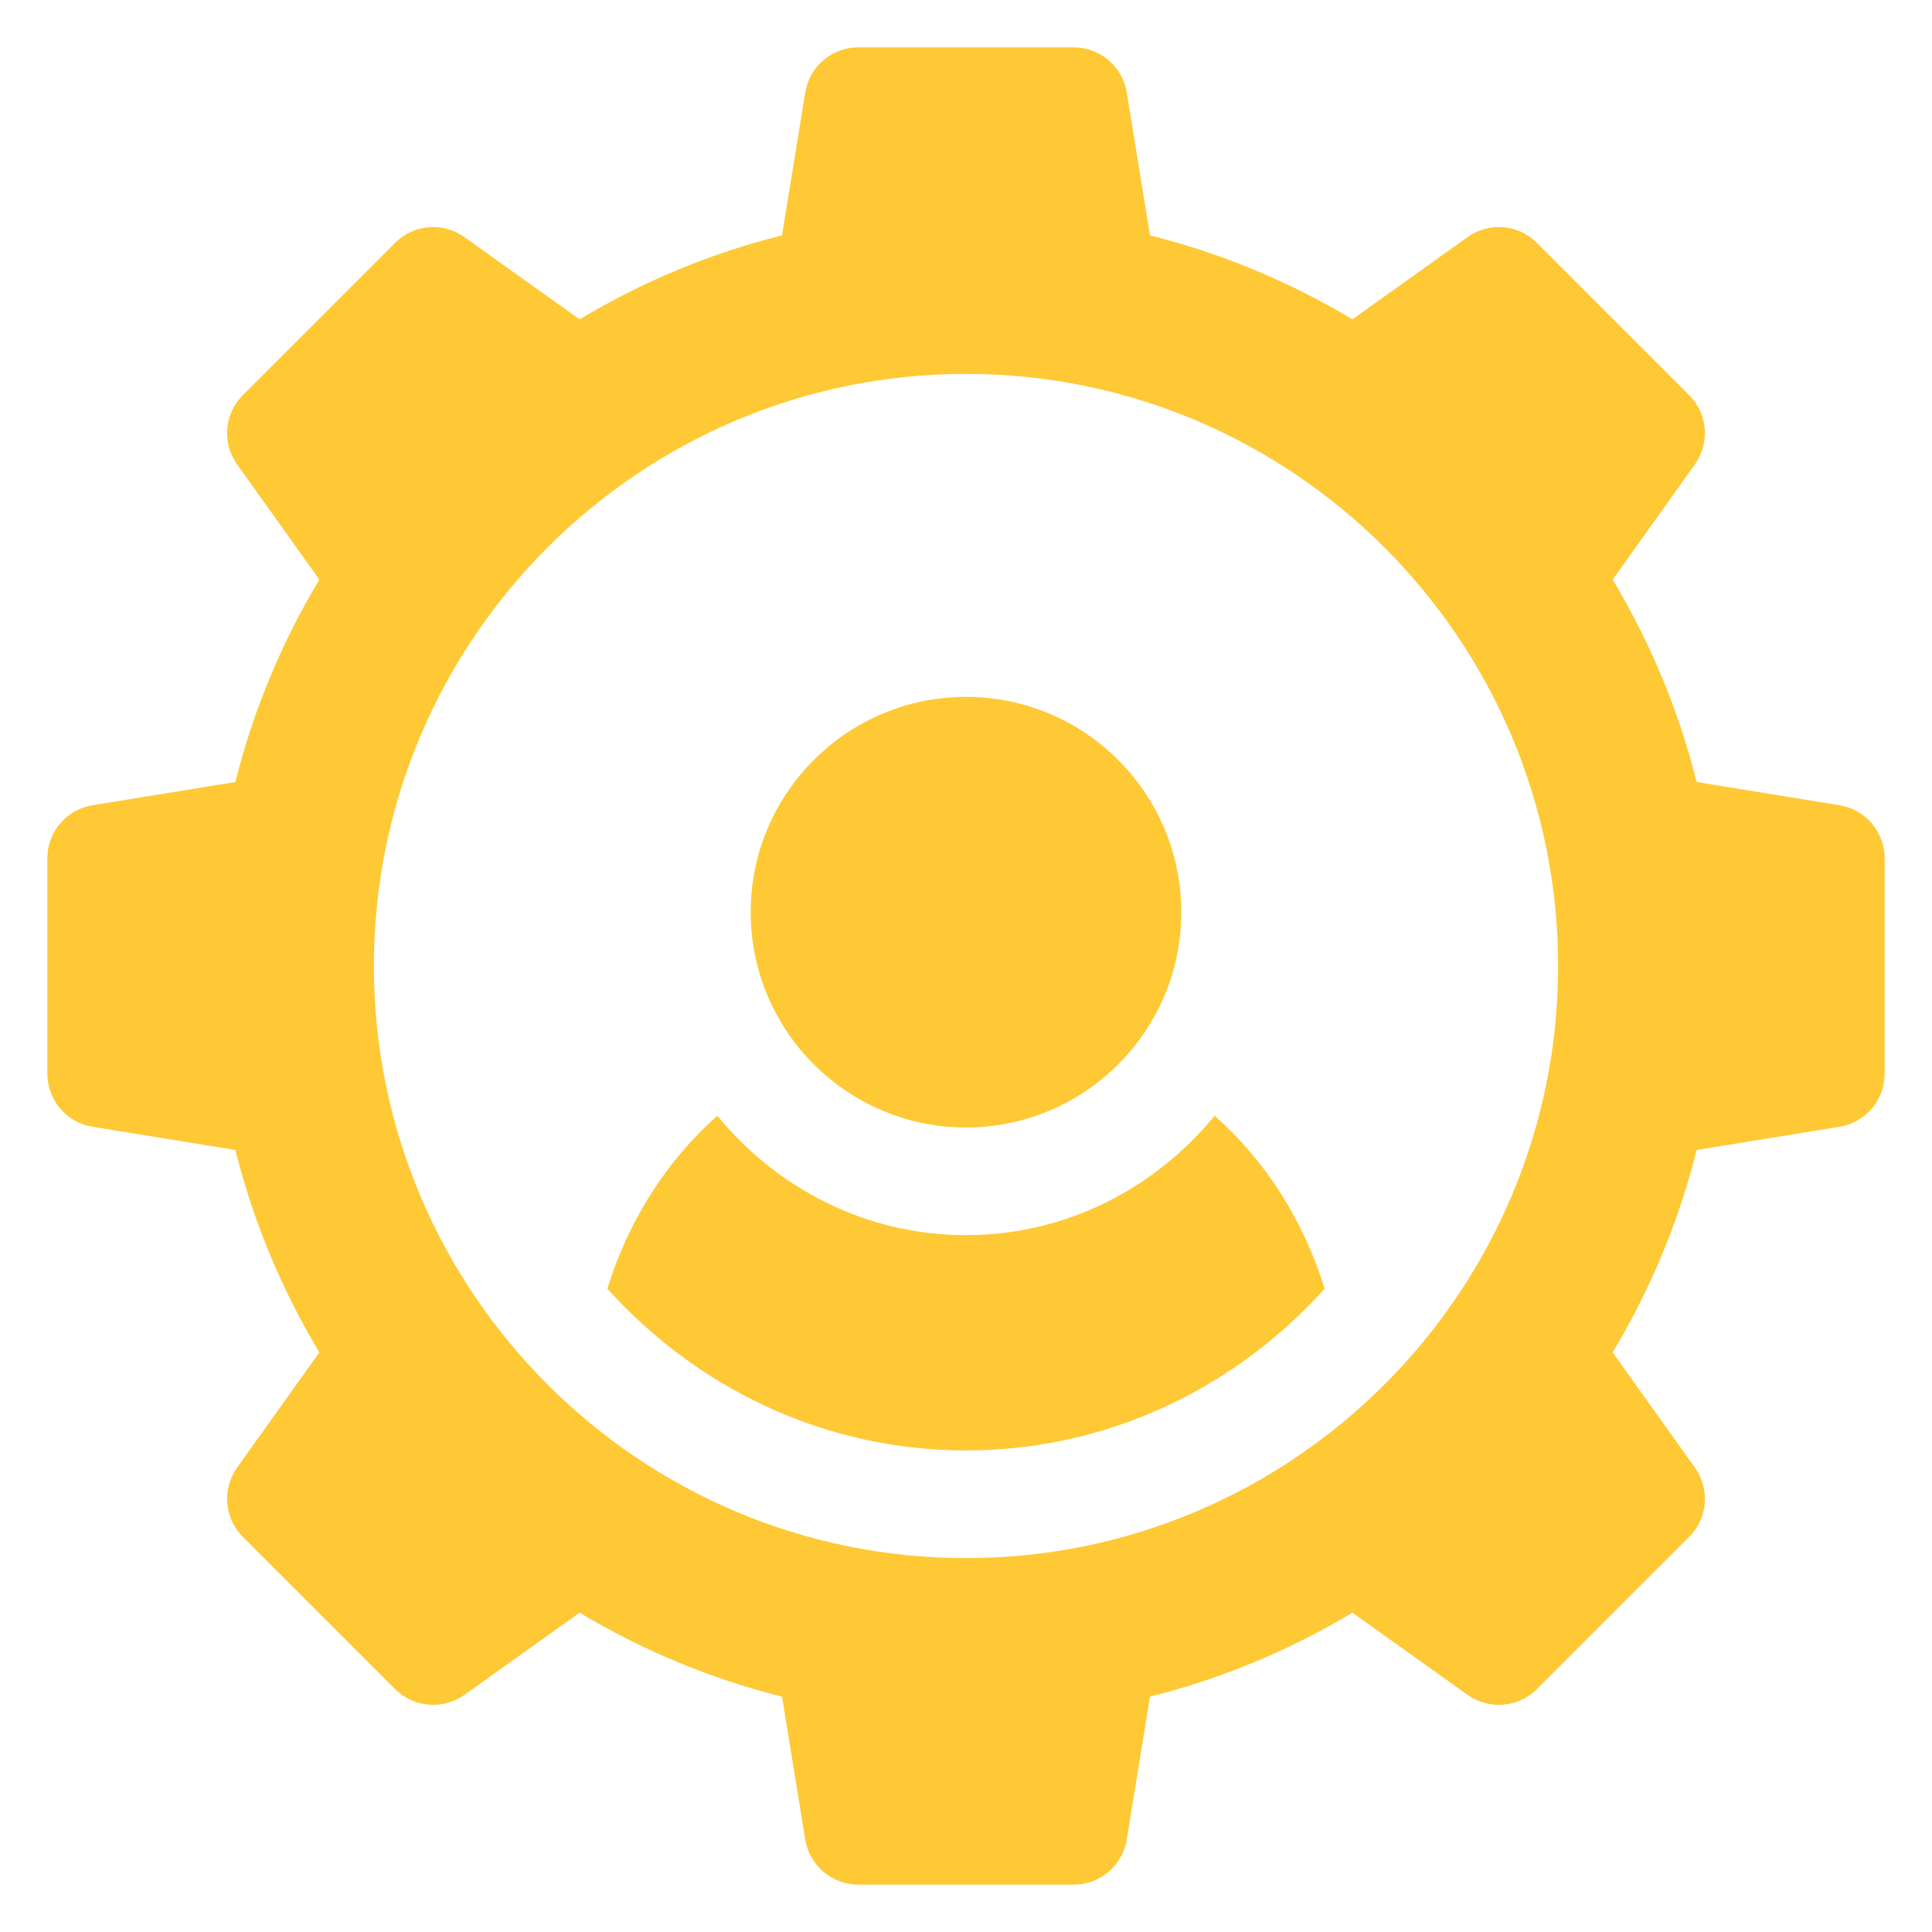
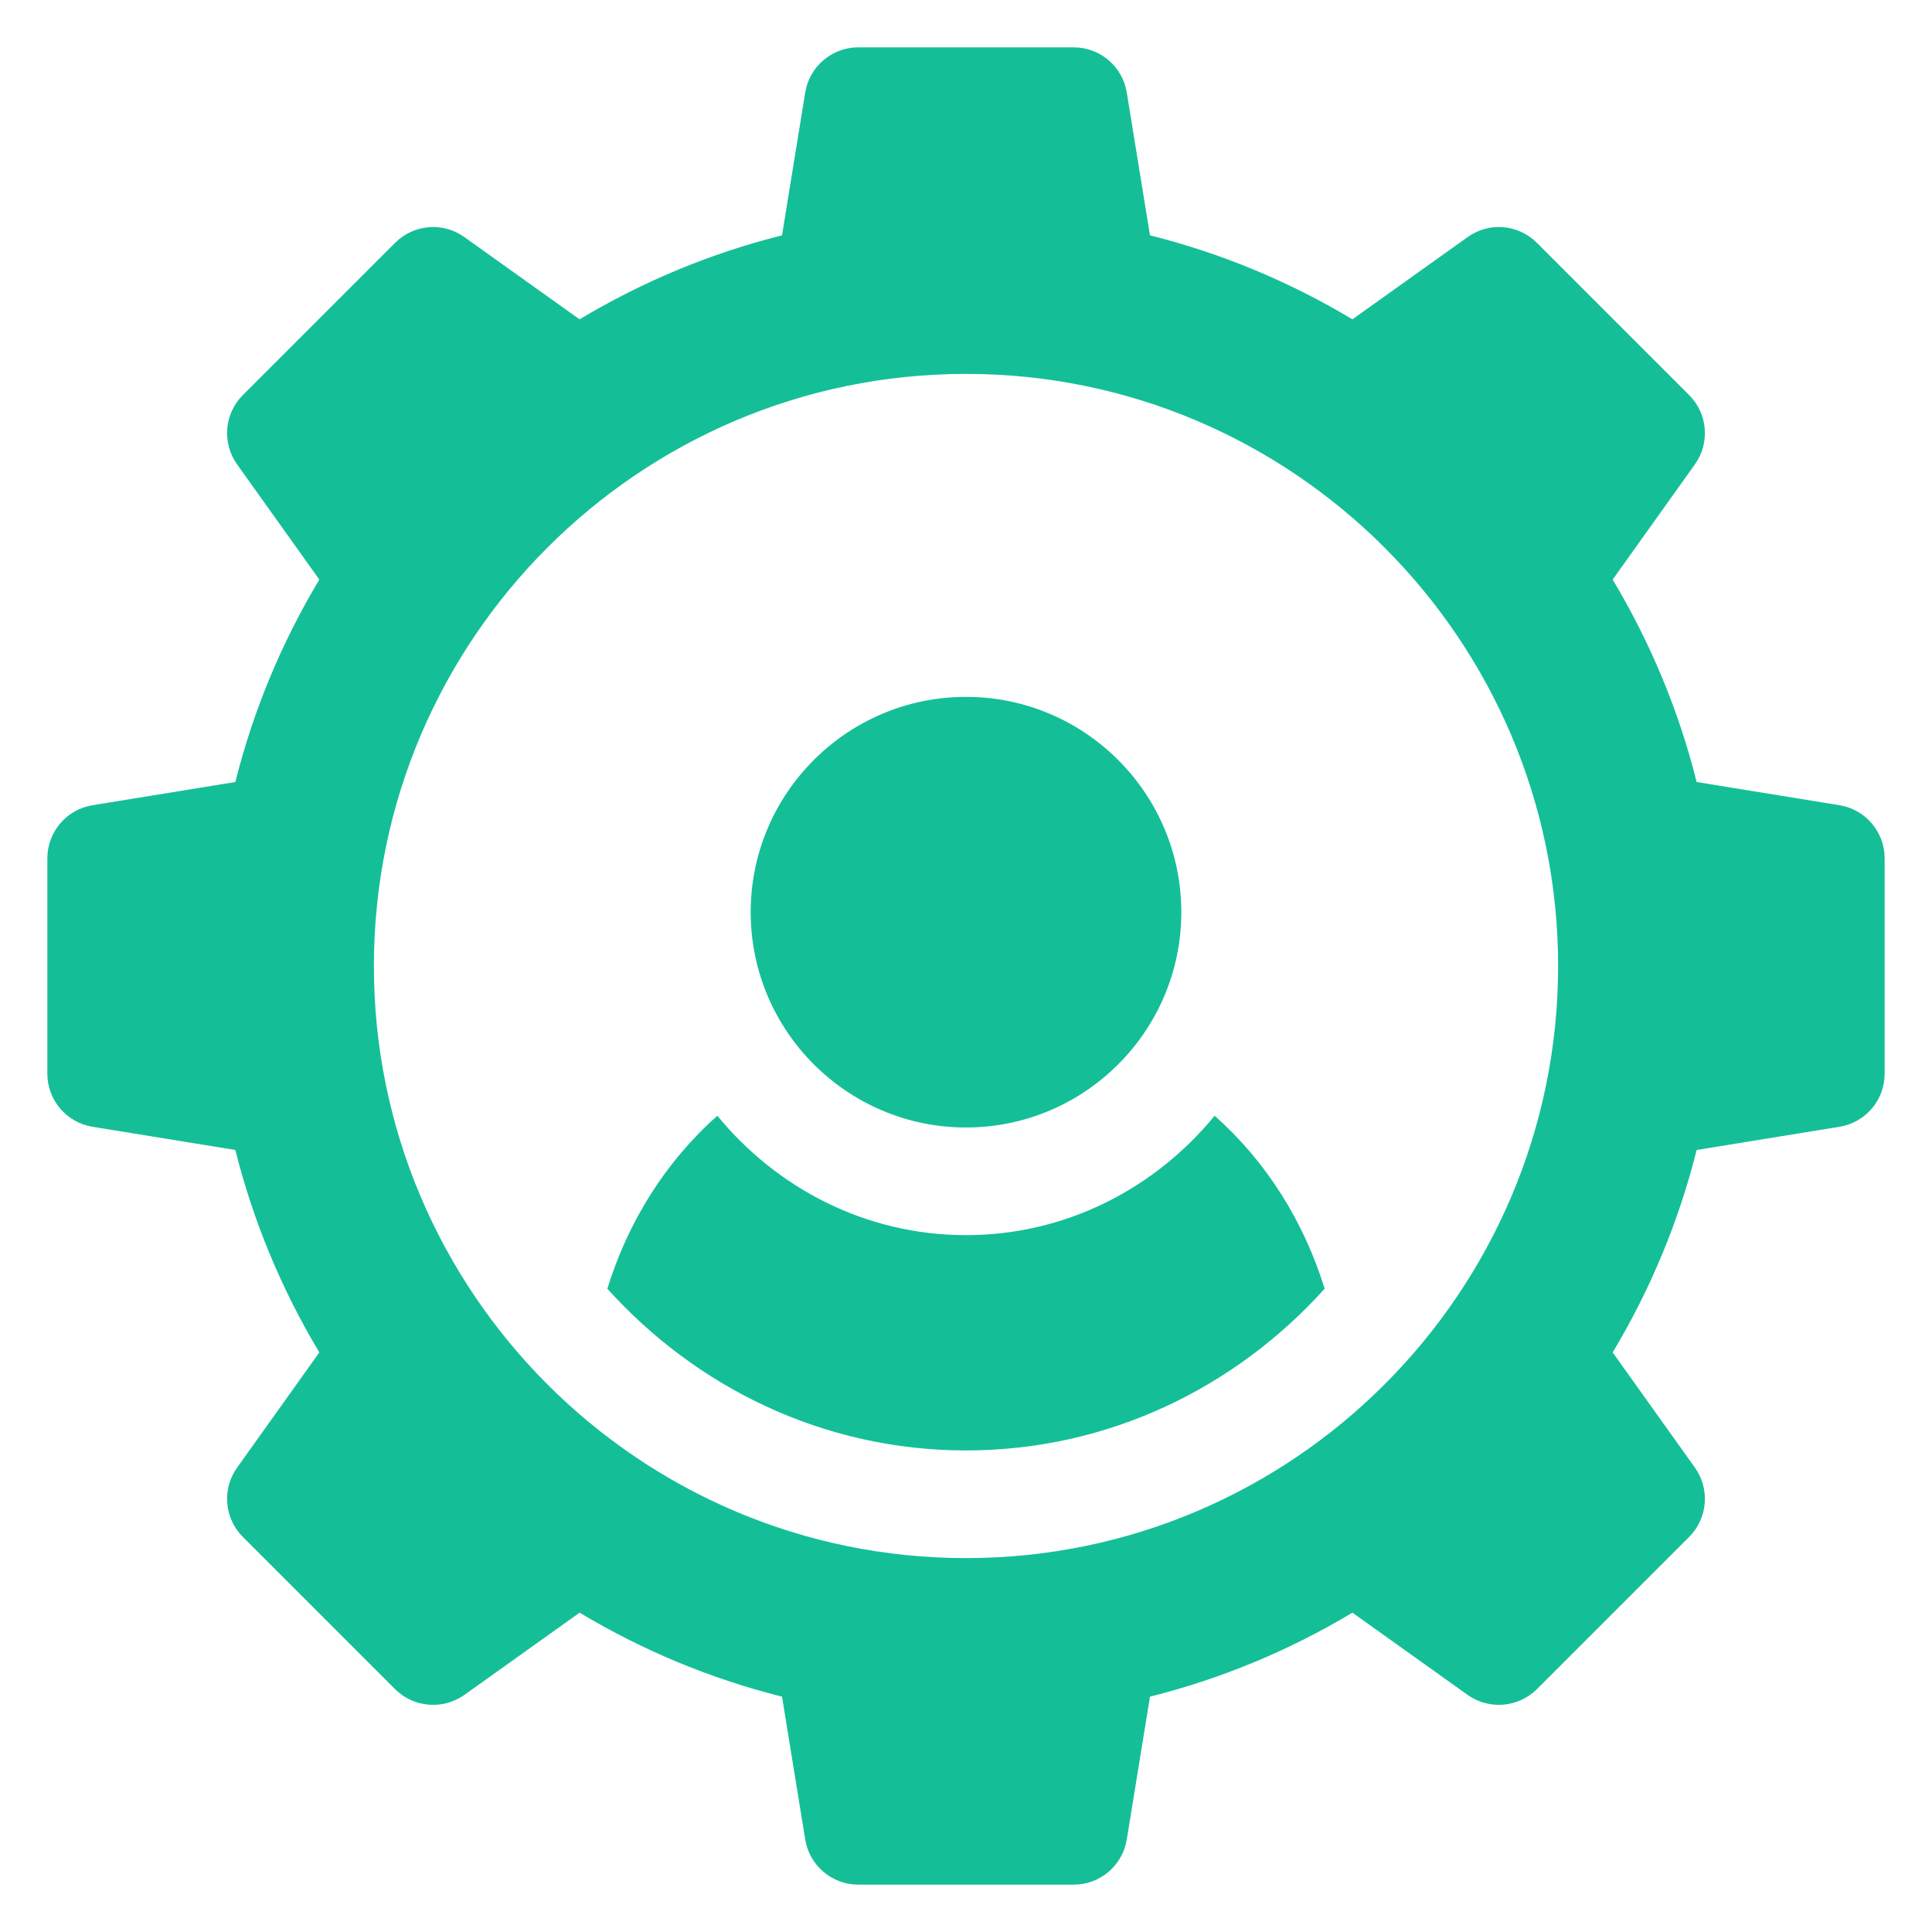
<svg xmlns="http://www.w3.org/2000/svg" version="1.1" id="Capa_1" x="0px" y="0px" viewBox="0 0 512 512" style="enable-background:new 0 0 512 512;" xml:space="preserve" width="35px" height="35px" class="">
  <g transform="matrix(0.95099 -2.32925e-16 2.32925e-16 0.95099 12.5465 12.5465)">
    <g>
      <g>
-         <path d="M256,181c-33.091,0-60,26.909-60,60s26.909,60,60,60s60-26.909,60-60S289.091,181,256,181z" data-original="#000000" class="active-path" data-old_color="#000000" fill="#FEC934" />
+         <path d="M256,181c-33.091,0-60,26.909-60,60s26.909,60,60,60s60-26.909,60-60S289.091,181,256,181z" data-original="#000000" class="active-path" data-old_color="#000000" fill="#14bf98" />
      </g>
    </g>
    <g>
      <g>
-         <path d="M499.461,211.205l-39.848-6.475c-4.995-19.893-12.847-38.789-23.408-56.411l22.91-32.095    c4.263-5.962,3.589-14.136-1.597-19.321l-42.422-42.422c-5.215-5.2-13.374-5.889-19.321-1.597l-32.095,22.91    c-17.622-10.562-36.519-18.413-56.411-23.408l-6.475-39.848C299.594,5.303,293.339,0,286,0h-60    c-7.339,0-13.594,5.303-14.795,12.539l-6.475,39.848c-19.893,4.995-38.789,12.847-56.411,23.408l-32.095-22.91    c-5.962-4.292-14.15-3.604-19.321,1.597L54.481,96.903c-5.186,5.186-5.859,13.359-1.597,19.321l22.91,32.095    c-10.562,17.622-18.413,36.519-23.408,56.411l-39.848,6.475C5.303,212.406,0,218.661,0,226v60c0,7.339,5.303,13.594,12.539,14.795    l39.848,6.475c4.995,19.893,12.847,38.789,23.408,56.411l-22.91,32.095c-4.263,5.962-3.589,14.136,1.597,19.321l42.422,42.422    c5.171,5.171,13.359,5.83,19.321,1.597l32.095-22.91c17.622,10.562,36.519,18.413,56.411,23.408l6.475,39.848    C212.406,506.697,218.661,512,226,512h60c7.339,0,13.594-5.303,14.795-12.539l6.475-39.848    c19.893-4.995,38.789-12.847,56.411-23.408l32.095,22.91c5.947,4.233,14.106,3.574,19.321-1.597l42.422-42.422    c5.186-5.186,5.859-13.359,1.597-19.321l-22.91-32.095c10.562-17.622,18.413-36.519,23.408-56.411l39.848-6.475    C506.697,299.594,512,293.339,512,286v-60C512,218.661,506.697,212.406,499.461,211.205z M256,421c-90.981,0-165-74.019-165-165    S165.019,91,256,91s165,74.019,165,165S346.981,421,256,421z" data-original="#000000" class="active-path" data-old_color="#000000" fill="#FEC934" />
+         <path d="M499.461,211.205l-39.848-6.475c-4.995-19.893-12.847-38.789-23.408-56.411l22.91-32.095    c4.263-5.962,3.589-14.136-1.597-19.321l-42.422-42.422c-5.215-5.2-13.374-5.889-19.321-1.597l-32.095,22.91    c-17.622-10.562-36.519-18.413-56.411-23.408l-6.475-39.848C299.594,5.303,293.339,0,286,0h-60    c-7.339,0-13.594,5.303-14.795,12.539l-6.475,39.848c-19.893,4.995-38.789,12.847-56.411,23.408l-32.095-22.91    c-5.962-4.292-14.15-3.604-19.321,1.597L54.481,96.903c-5.186,5.186-5.859,13.359-1.597,19.321l22.91,32.095    c-10.562,17.622-18.413,36.519-23.408,56.411l-39.848,6.475C5.303,212.406,0,218.661,0,226v60c0,7.339,5.303,13.594,12.539,14.795    l39.848,6.475c4.995,19.893,12.847,38.789,23.408,56.411l-22.91,32.095c-4.263,5.962-3.589,14.136,1.597,19.321l42.422,42.422    c5.171,5.171,13.359,5.83,19.321,1.597l32.095-22.91c17.622,10.562,36.519,18.413,56.411,23.408l6.475,39.848    C212.406,506.697,218.661,512,226,512h60c7.339,0,13.594-5.303,14.795-12.539l6.475-39.848    c19.893-4.995,38.789-12.847,56.411-23.408l32.095,22.91c5.947,4.233,14.106,3.574,19.321-1.597l42.422-42.422    c5.186-5.186,5.859-13.359,1.597-19.321l-22.91-32.095c10.562-17.622,18.413-36.519,23.408-56.411l39.848-6.475    C506.697,299.594,512,293.339,512,286v-60C512,218.661,506.697,212.406,499.461,211.205z M256,421c-90.981,0-165-74.019-165-165    S165.019,91,256,91s165,74.019,165,165S346.981,421,256,421z" data-original="#000000" class="active-path" data-old_color="#000000" fill="#14bf98" />
      </g>
    </g>
    <g>
      <g>
-         <path d="M325.29,297.732C308.773,317.866,284.017,331,256,331c-28.017,0-52.773-13.134-69.291-33.268    c-14.379,12.744-24.868,29.451-30.654,48.197C180.784,373.387,216.224,391,256,391s75.216-17.613,99.944-45.071    C350.158,327.183,339.67,310.476,325.29,297.732z" data-original="#000000" class="active-path" data-old_color="#000000" fill="#FEC934" />
+         <path d="M325.29,297.732C308.773,317.866,284.017,331,256,331c-28.017,0-52.773-13.134-69.291-33.268    c-14.379,12.744-24.868,29.451-30.654,48.197C180.784,373.387,216.224,391,256,391s75.216-17.613,99.944-45.071    C350.158,327.183,339.67,310.476,325.29,297.732z" data-original="#000000" class="active-path" data-old_color="#000000" fill="#14bf98" />
      </g>
    </g>
  </g>
</svg>
